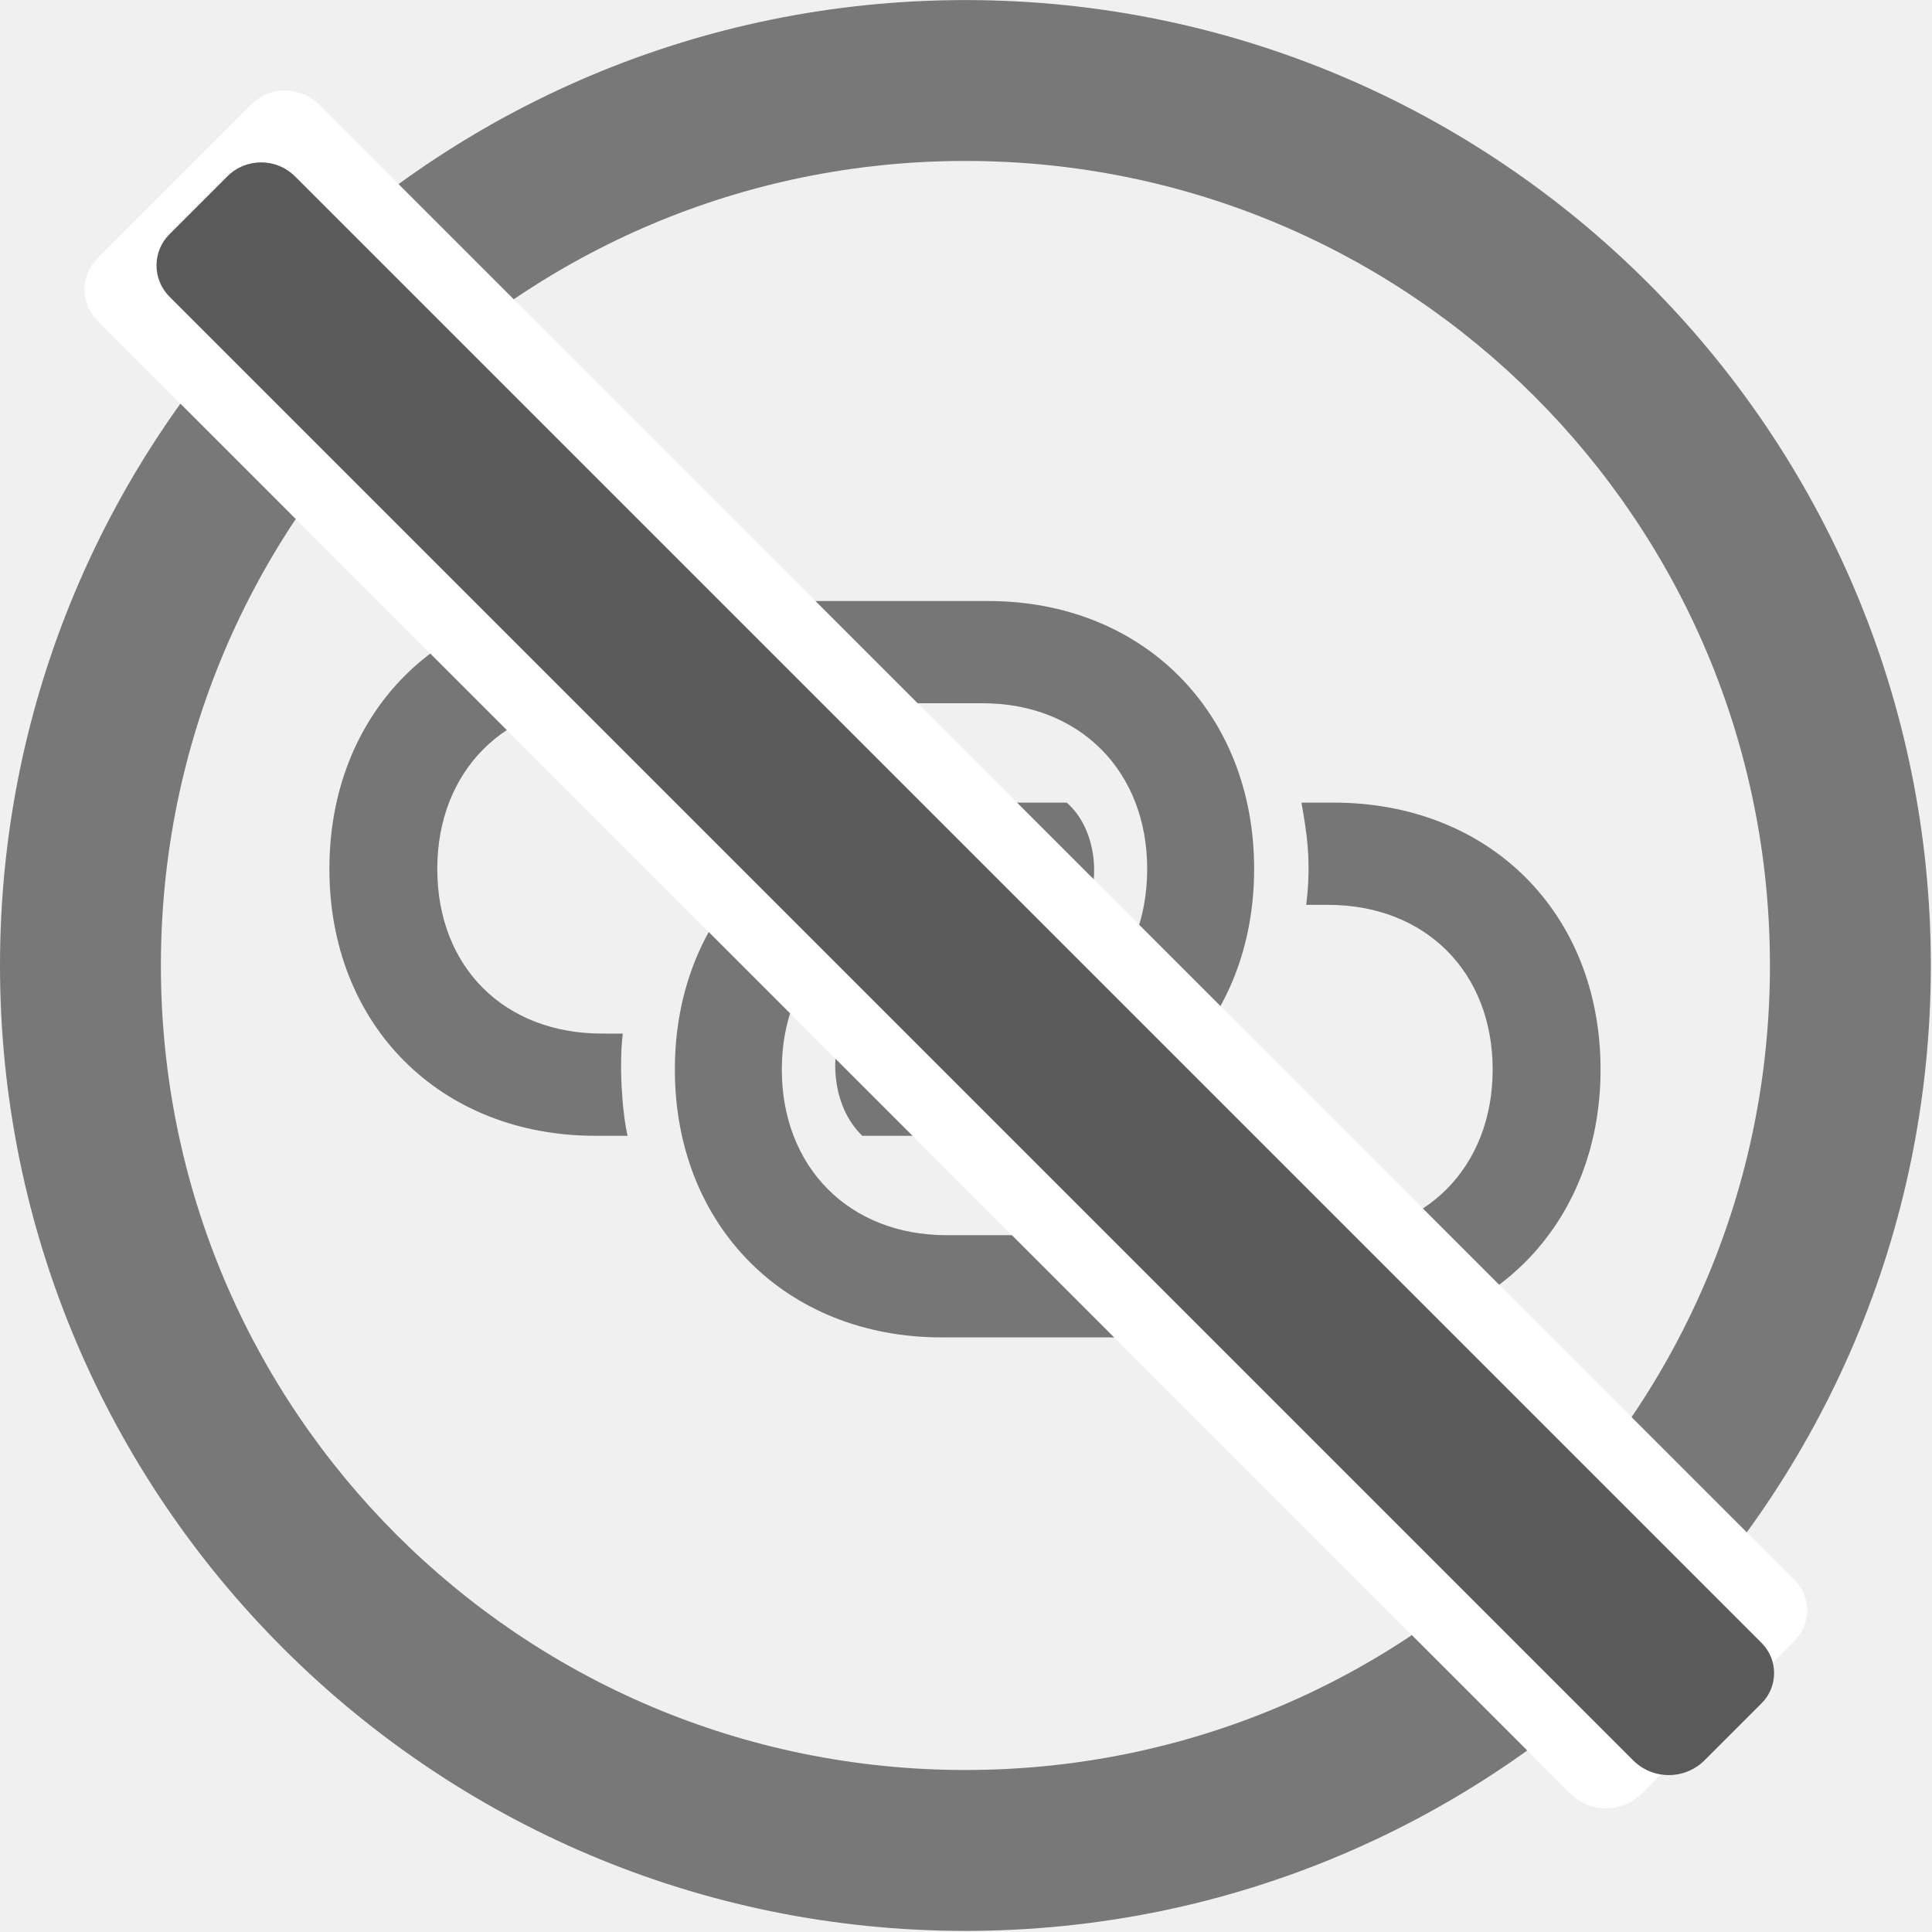
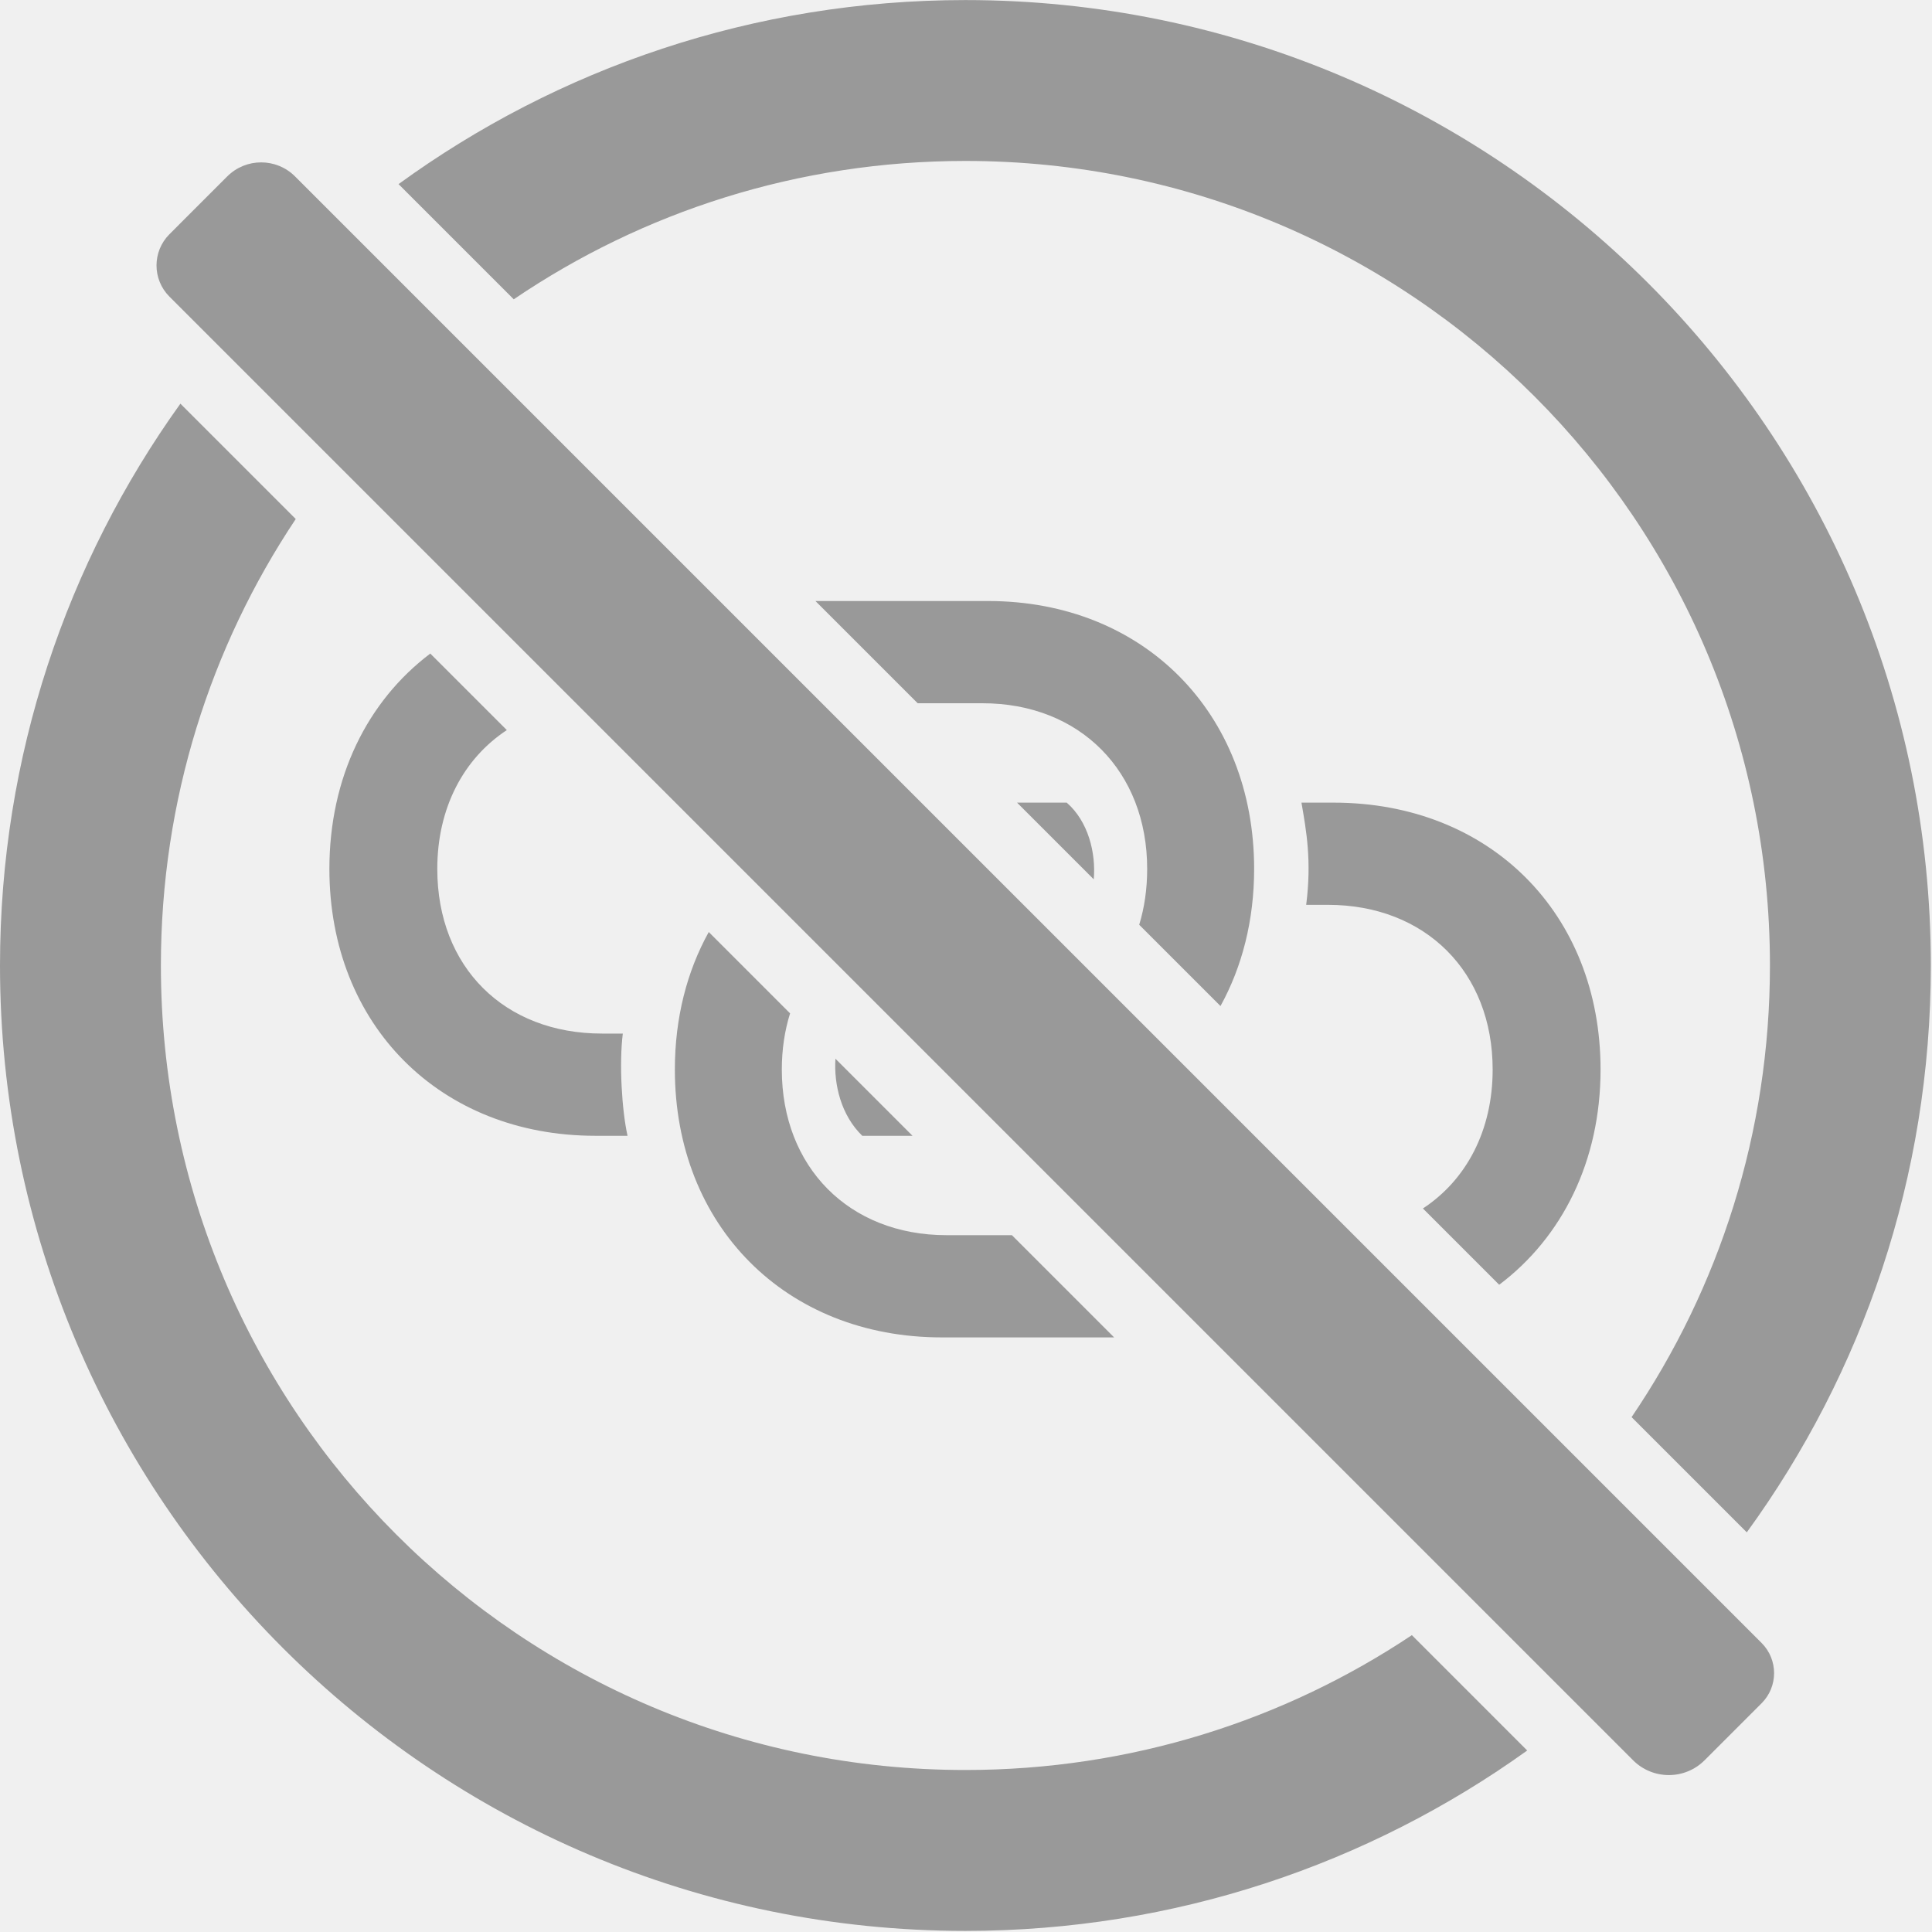
- <svg xmlns="http://www.w3.org/2000/svg" width="299" height="299" version="1.1" viewBox="0 0 299 299">
-   <rect width="298.83" height="298.98" opacity="0" />
-   <path d="m149.41 298.83c82.471 0 149.41-66.943 149.41-149.41 0-82.471-66.943-149.41-149.41-149.41-82.471 0-149.41 66.943-149.41 149.41 0 82.471 66.943 149.41 149.41 149.41zm0-24.902c-68.848 0-124.51-55.664-124.51-124.51 0-68.848 55.664-124.51 124.51-124.51 68.848 0 124.51 55.664 124.51 124.51 0 68.848-55.664 124.51-124.51 124.51z" fill="#5a5a5a" fill-opacity=".797" />
-   <path d="m50.977 134.47c0 24.17 17.139 41.308 41.162 41.308h4.98c-0.879-3.955-1.318-11.133-0.732-15.82h-3.223c-15.088 0-25.488-10.254-25.488-25.488 0-15.088 10.4-25.635 25.488-25.635h58.887c15.088 0 25.488 10.547 25.488 25.635 0 15.234-10.254 25.488-25.488 25.488h-21.973c-1.611 4.394-1.025 11.572 3.369 15.82h19.483c24.023 0 41.162-17.138 41.162-41.308s-17.139-41.455-41.162-41.455h-60.791c-24.024 0-41.162 17.285-41.162 41.455zm53.466 31.054c0 24.17 17.139 41.455 41.309 41.455h60.644c24.024 0 41.309-17.285 41.309-41.455s-17.139-41.308-41.309-41.308h-4.98c0.732 4.248 1.611 8.935 0.732 15.82h3.37c15.087 0 25.488 10.4 25.488 25.488s-10.401 25.635-25.488 25.635h-59.034c-15.088 0-25.488-10.547-25.488-25.635s10.4-25.488 25.488-25.488h21.827c1.904-4.248 1.318-11.865-3.223-15.82h-19.336c-24.17 0-41.309 17.138-41.309 41.308z" fill="#595959" fill-opacity=".803" />
-   <g transform="rotate(45 234.86 -330.09)">
-     <path transform="translate(-.29573 -56.506)" x="341.419" y="102.426" width="337" height="47.9" d="m348.84 102.43h322.99a6.591 6.591 45 0 1 6.591 6.591v33.485a7.824 7.824 135 0 1-7.824 7.824h-322.34a6.832 6.832 45 0 1-6.832-6.832v-33.647a7.421 7.421 135 0 1 7.421-7.421z" fill="#fff" />
-     <path transform="translate(4.9469 -46.021)" x="341.419" y="102.426" width="335" height="26.9" d="m348.84 102.43h320.99a6.591 6.591 45 0 1 6.591 6.591v12.485a7.824 7.824 135 0 1-7.824 7.824h-320.34a6.832 6.832 45 0 1-6.832-6.832v-12.647a7.421 7.421 135 0 1 7.421-7.421z" fill="#5a5a5a" />
-   </g>
+ <svg xmlns="http://www.w3.org/2000/svg" width="299" height="299" version="1.1" viewBox="0 0 299 299" id="svg4">
+   <defs id="defs4">
+     <clipPath clipPathUnits="userSpaceOnUse" id="clipPath6">
+       <g id="use6">
+         <path d="m 149.41,298.83 c 82.471,0 149.41,-66.943 149.41,-149.41 C 298.82,66.949 231.877,0.01 149.41,0.01 66.939,0.01 0,66.953 0,149.42 0,231.891 66.943,298.83 149.41,298.83 Z m 0,-24.902 c -68.848,0 -124.51,-55.664 -124.51,-124.51 0,-68.848 55.664,-124.51 124.51,-124.51 68.848,0 124.51,55.664 124.51,124.51 0,68.848 -55.664,124.51 -124.51,124.51 z" fill="#5a5a5a" fill-opacity="0.797" id="path6" />
+         <path x="341.419" y="102.426" width="337" height="47.9" d="M 49.365,16.179 277.753,244.567 a 6.591,6.591 0 0 1 0,9.321 l -23.677,23.677 a 7.824,7.824 0 0 1 -11.065,0 L 15.082,49.637 a 6.832,6.832 0 0 1 -7.1e-5,-9.662 L 38.874,16.183 a 7.421,7.421 0 0 1 10.495,0 z" fill="#ffffff" id="path7" />
+       </g>
+     </clipPath>
+   </defs>
+   <path id="path2" d="M 126.201 93.016 L 142.021 108.836 L 152.051 108.836 C 167.139 108.836 177.539 119.383 177.539 134.471 C 177.539 137.576 177.114 140.473 176.307 143.119 L 188.885 155.697 C 192.235 149.624 194.092 142.429 194.092 134.471 C 194.092 110.301 176.953 93.016 152.93 93.016 L 126.201 93.016 z M 66.592 101.146 C 56.871 108.487 50.977 120.296 50.977 134.471 C 50.977 158.641 68.116 175.777 92.139 175.777 L 97.119 175.777 C 96.24 171.822 95.801 164.644 96.387 159.957 L 93.164 159.957 C 78.076 159.957 67.676 149.705 67.676 134.471 C 67.676 125.057 71.725 117.41 78.436 112.99 L 66.592 101.146 z M 157.402 124.217 L 169.271 136.086 C 169.627 132.013 168.427 127.125 165.088 124.217 L 157.402 124.217 z M 201.416 124.217 C 202.148 128.465 203.027 133.15 202.148 140.035 L 205.518 140.035 C 220.605 140.035 231.006 150.435 231.006 165.523 C 231.006 174.953 226.943 182.609 220.213 187.025 L 232.018 198.832 C 241.768 191.49 247.705 179.688 247.705 165.523 C 247.705 141.353 230.566 124.217 206.396 124.217 L 201.416 124.217 z M 109.688 144.242 C 106.313 150.327 104.443 157.541 104.443 165.523 C 104.443 189.693 121.582 206.979 145.752 206.979 L 172.424 206.979 L 156.604 191.158 L 146.484 191.158 C 131.396 191.158 120.996 180.611 120.996 165.523 C 120.996 162.409 121.439 159.495 122.275 156.83 L 109.688 144.242 z M 129.295 163.85 C 129.029 167.886 130.196 172.634 133.447 175.777 L 141.223 175.777 L 129.295 163.85 z " style="fill:#999999" />
+   <path id="path1" d="M 149.41 0.01 C 116.639 0.01 86.32 10.58 61.68 28.494 L 79.508 46.322 C 99.427 32.803 123.483 24.908 149.41 24.908 C 218.258 24.908 273.92 80.572 273.92 149.418 C 273.92 175.345 266.025 199.402 252.506 219.32 L 270.336 237.15 C 288.25 212.509 298.82 182.19 298.82 149.42 C 298.82 66.949 231.877 0.01 149.41 0.01 z M 27.918 62.473 C 10.347 86.972 7.4497184e-15 116.996 0 149.42 C 0 231.891 66.943 298.83 149.41 298.83 C 181.834 298.83 211.857 288.482 236.355 270.912 L 218.504 253.059 L 218.502 253.059 C 198.742 266.245 174.986 273.928 149.41 273.928 C 80.562 273.928 24.9 218.264 24.9 149.418 C 24.9 123.841 32.583 100.084 45.77 80.324 L 27.918 62.473 z " style="fill:#999999" />
+   <path x="341.419" y="102.426" width="335" height="26.9" d="M 45.658,27.3 272.632,254.274 a 6.591,6.591 0 0 1 0,9.321 l -8.828,8.828 a 7.824,7.824 0 0 1 -11.065,0 L 26.224,45.909 a 6.832,6.832 0 0 1 0,-9.662 l 8.943,-8.943 a 7.421,7.421 0 0 1 10.495,0 z" fill="#5a5a5a" id="path4" style="fill:#999999" />
</svg>
